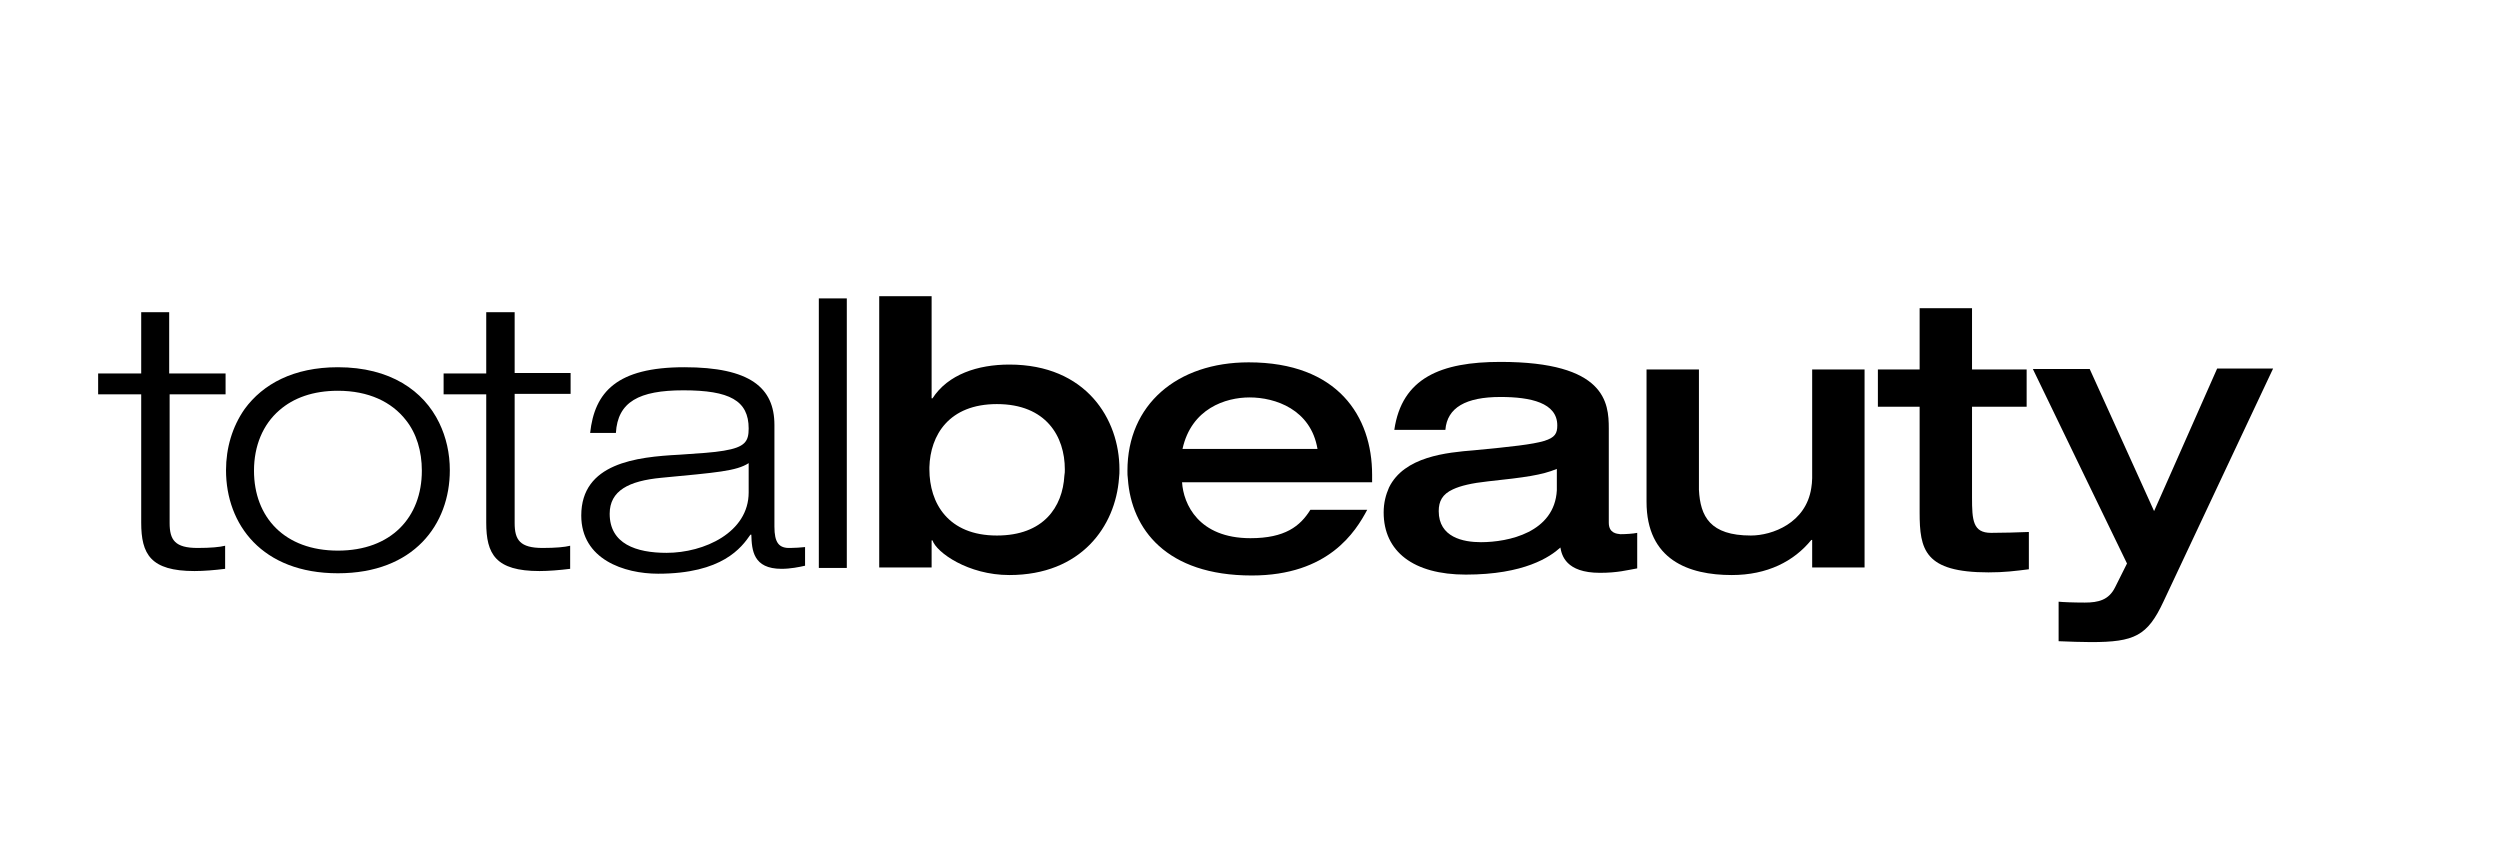
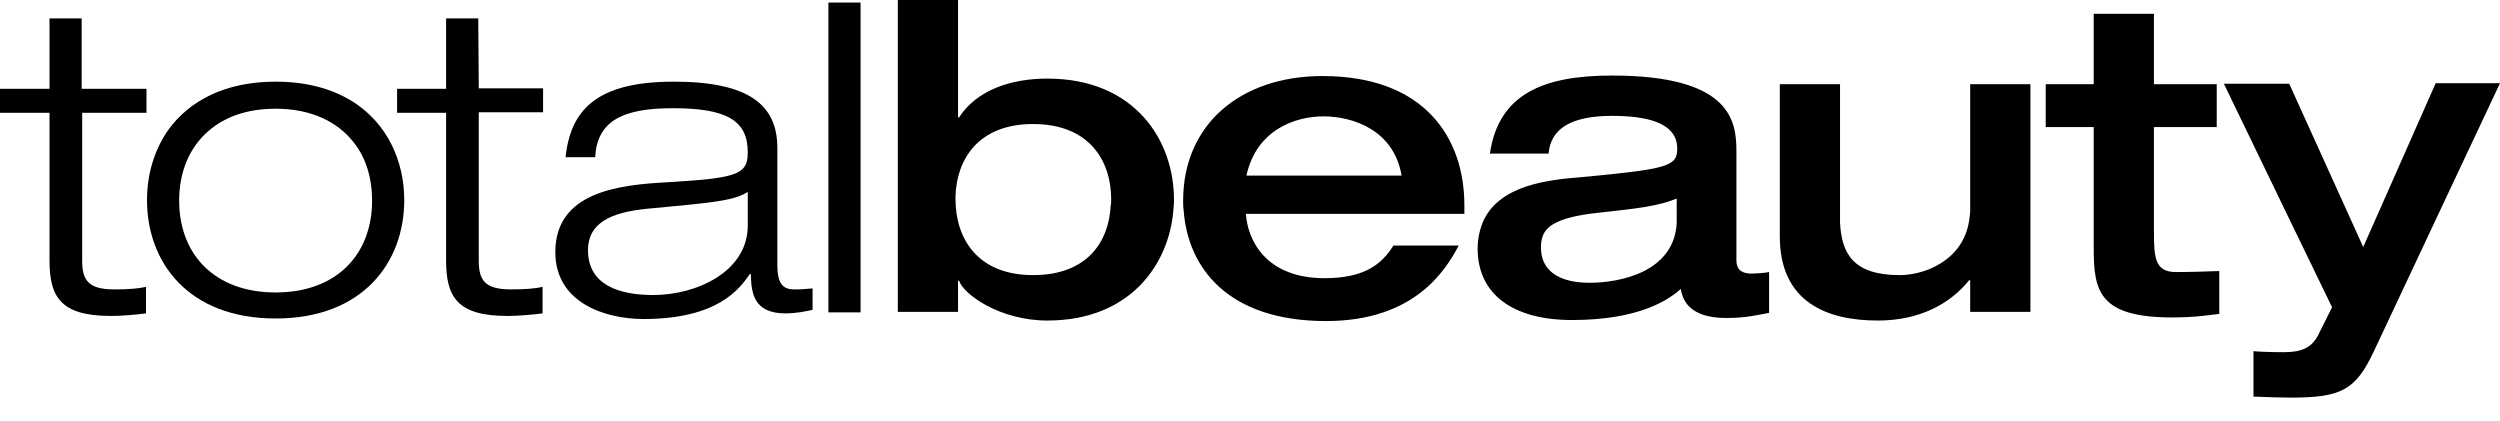
- <svg xmlns="http://www.w3.org/2000/svg" version="1.1" id="Layer_1" x="0px" y="0px" viewBox="0 0 563 192" style="enable-background:new 0 0 563 192;" xml:space="preserve">
+ <svg xmlns="http://www.w3.org/2000/svg" version="1.1" id="Layer_1" x="0px" y="0px" viewBox="0 0 489.8 82.3" style="enable-background:new 0 0 489.8 82.3;" xml:space="preserve">
  <g>
-     <path d="M174.4,118.6v-16.1v-6.8c0-8.4-5.5-13-20.3-13c-15.2,0-20.2,5.6-21.2,14.8h5.8c0.4-7,5.2-9.6,15.2-9.6   c10.4,0,14.7,2.3,14.7,8.6c0,2.9-0.8,4.2-5.6,5c-2.3,0.4-5.5,0.6-10,0.9c-9.7,0.5-22.1,1.9-22.1,13.7c0,9.9,9.7,13.1,17.3,13.1   c14.5,0,18.8-5.9,20.8-8.8h0.2c0.1,3.5,0.4,7.7,6.8,7.7c2,0,4-0.4,5.3-0.7v-4.2c-1.1,0.1-2.2,0.2-3.3,0.2   C175.4,123.5,174.4,122.2,174.4,118.6z M168.6,110.9c0,9-10,13.6-18.5,13.6c-6.8,0-12.8-2-12.8-8.8c0-5.2,4.3-7.4,11.6-8.1   c12.6-1.2,16.9-1.5,19.7-3.3V110.9z" />
-     <path d="M362.3,117.7v-7.2v-14c0-5.8-0.7-15-24.4-15c-13.4,0-22.2,3.6-23.9,15.3h11.5c0.4-5,4.6-7.4,12.4-7.4   c6.8,0,12.8,1.3,12.8,6.4c0,3.5-1.8,4-18.7,5.6c-6.2,0.5-15.8,1.4-19.2,8.4c-0.7,1.6-1.2,3.4-1.2,5.6c0,8.8,6.7,14,18.5,14   c13.2,0,19-4,21.3-6.1c0.3,1.7,1.2,5.7,8.9,5.7c4,0,6.1-0.6,8.4-1V120c-0.9,0.2-2.7,0.3-3.8,0.3   C364.1,120.2,362.3,120.1,362.3,117.7z M333.5,122.1c-4,0-9.5-1.1-9.5-7c0-2.2,0.8-3.8,3.2-4.9c1.7-0.8,4.2-1.4,7.9-1.8   c8.4-0.9,12.1-1.4,15.5-2.8v4.3c0,0.2,0,0.3,0,0.5C350.1,119.9,339.7,122.1,333.5,122.1z" />
-     <path d="M444.1,112v-3.4v-17h12.3v-8.4h-12.3V69.4h-11.8v13.8h-9.4v8.4h9.4v17.5v6.3c0,8.4,1.1,13.5,15.5,13.5   c3.6,0,5.9-0.3,9.1-0.7v-8.4c-2.8,0.1-5.6,0.2-8.5,0.2C444.3,120,444.1,117.2,444.1,112z" />
-     <path d="M38.1,70.3h-6.3v13.8h-9.7v4.7h9.7v6v22.9c0,7.1,2.1,10.9,12,10.9c2.1,0,4.5-0.2,6.9-0.5v-5.2c-1.2,0.3-3.2,0.5-6.2,0.5   c-5.1,0-6.3-1.8-6.3-5.6V93.1v-4.3h12.6v-4.7H38.1V70.3z" />
-     <path d="M76.1,82.7c-10,0-16.9,3.8-21,9.4c-2.8,4-4.2,8.8-4.2,13.8c0,12.2,8.1,23.2,25.2,23.2c17.1,0,25.2-11,25.2-23.2   c0-3.8-0.8-7.4-2.4-10.7C95.4,88,87.9,82.7,76.1,82.7z M76.1,124c-12,0-18.9-7.5-18.9-18c0-5.6,2-10.4,5.7-13.6   c3.2-2.8,7.6-4.4,13.2-4.4c6.9,0,12.1,2.5,15.3,6.6c2.4,3,3.6,7,3.6,11.4C95,116.5,88.1,124,76.1,124z" />
-     <path d="M115.8,70.3h-6.3v13.8h-9.6v4.7h9.6v7.5v21.4c0,7.1,2.1,10.9,12,10.9c2,0,4.5-0.2,6.9-0.5v-5.2c-1.2,0.3-3.2,0.5-6.2,0.5   c-5.1,0-6.3-1.8-6.3-5.6V96.9v-8.2h12.6v-4.7h-12.6V70.3z" />
-     <polygon points="184.4,103.3 184.4,127.9 190.7,127.9 190.7,103.8 190.7,67.2 184.4,67.2  " />
-     <path d="M227.3,82.1c-7.1,0-13.8,2.2-17.3,7.6h-0.2V66.7H198v37.6v23.5h11.8v-6.1h0.2c0.9,2.7,8,7.8,17.3,7.8   c16.2,0,23.9-11,24.7-21.8c0.1-0.7,0.1-1.4,0.1-2C252.1,94.4,244.6,82.1,227.3,82.1z M224.5,120.6c-11,0-15.2-7.3-15.2-14.9   c0-0.2,0-0.4,0-0.5c0.2-7.2,4.4-14.2,15.2-14.2c11.1,0,15.3,7.3,15.3,14.7c0,0.5,0,0.9-0.1,1.4C239.3,114.2,235,120.6,224.5,120.6z   " />
-     <path d="M281.2,81.6c-16.1,0-27.3,9.5-27.3,24.4c0,0.6,0,1.3,0.1,1.9c0.8,11.2,8.6,21.7,27.9,21.7c17.3,0,23.4-9.9,26-14.8h-12.8   c-2.3,3.7-5.7,6.4-13.5,6.4c-11.7,0-15.1-7.7-15.4-12.6h2H309v-1.7C309,93.8,301.3,81.6,281.2,81.6z M266.3,101.1   c2-9.1,9.7-11.6,15.1-11.6c5.8,0,13.8,2.7,15.3,11.6H266.3z" />
-     <path d="M408.1,107.7c0,0.8-0.1,1.5-0.2,2.2c-1.2,7.9-8.8,10.7-13.6,10.7c-9.2,0-11.4-4.3-11.7-10.3c0-0.6,0-1.1,0-1.7V83.2h-11.8   v27.2v2.6c0,13.1,9.5,16.5,19.2,16.5c8,0,14-3.1,17.9-7.9h0.2v6.2h11.8v-18.3V83.2h-11.8V107.7z" />
-     <path d="M489,106.3l-3.9,8.8l-3.8-8.4l-10.7-23.6h-12.8l11.7,24.2l9.5,19.6l-2.7,5.4c-1.4,2.8-3.7,3.4-6.8,3.4   c-2.6,0-5-0.1-5.9-0.2v8.9c2.3,0.1,5.4,0.2,7.3,0.2c9.8,0,12.7-1.4,16.3-9.1l14.2-30.2l10.5-22.3h-12.6L489,106.3z" />
+     <path d="M152.3,51.9V35.8V29c0-8.4-5.5-13-20.3-13c-15.2,0-20.2,5.6-21.2,14.8h5.8c0.4-7,5.2-9.6,15.2-9.6   c10.4,0,14.7,2.3,14.7,8.6c0,2.9-0.8,4.2-5.6,5c-2.3,0.4-5.5,0.6-10,0.9c-9.7,0.5-22.1,1.9-22.1,13.7c0,9.9,9.7,13.1,17.3,13.1   c14.5,0,18.8-5.9,20.8-8.8h0.2c0.1,3.5,0.4,7.7,6.8,7.7c2,0,4-0.4,5.3-0.7v-4.2c-1.1,0.1-2.2,0.2-3.3,0.2   C153.3,56.8,152.3,55.5,152.3,51.9z M146.5,44.2c0,9-10,13.6-18.5,13.6c-6.8,0-12.8-2-12.8-8.8c0-5.2,4.3-7.4,11.6-8.1   c12.6-1.2,16.9-1.5,19.7-3.3V44.2z" />
+     <path d="M340.2,51v-7.2v-14c0-5.8-0.7-15-24.4-15c-13.4,0-22.2,3.6-23.9,15.3h11.5c0.4-5,4.6-7.4,12.4-7.4c6.8,0,12.8,1.3,12.8,6.4   c0,3.5-1.8,4-18.7,5.6c-6.2,0.5-15.8,1.4-19.2,8.4c-0.7,1.6-1.2,3.4-1.2,5.6c0,8.8,6.7,14,18.5,14c13.2,0,19-4,21.3-6.1   c0.3,1.7,1.2,5.7,8.9,5.7c4,0,6.1-0.6,8.4-1v-8c-0.9,0.2-2.7,0.3-3.8,0.3C342,53.5,340.2,53.4,340.2,51z M311.4,55.4   c-4,0-9.5-1.1-9.5-7c0-2.2,0.8-3.8,3.2-4.9c1.7-0.8,4.2-1.4,7.9-1.8c8.4-0.9,12.1-1.4,15.5-2.8v4.3c0,0.2,0,0.3,0,0.5   C328,53.2,317.6,55.4,311.4,55.4z" />
+     <path d="M422,45.3v-3.4v-17h12.3v-8.4H422V2.7h-11.8v13.8h-9.4v8.4h9.4v17.5v6.3c0,8.4,1.1,13.5,15.5,13.5c3.6,0,5.9-0.3,9.1-0.7   v-8.4c-2.8,0.1-5.6,0.2-8.5,0.2C422.2,53.3,422,50.5,422,45.3z" />
+     <path d="M16,3.6H9.7v13.8H0v4.7h9.7v6V51c0,7.1,2.1,10.9,12,10.9c2.1,0,4.5-0.2,6.9-0.5v-5.2c-1.2,0.3-3.2,0.5-6.2,0.5   c-5.1,0-6.3-1.8-6.3-5.6V26.4v-4.3h12.6v-4.7H16V3.6z" />
+     <path d="M54,16c-10,0-16.9,3.8-21,9.4c-2.8,4-4.2,8.8-4.2,13.8c0,12.2,8.1,23.2,25.2,23.2s25.2-11,25.2-23.2   c0-3.8-0.8-7.4-2.4-10.7C73.3,21.3,65.8,16,54,16z M54,57.3c-12,0-18.9-7.5-18.9-18c0-5.6,2-10.4,5.7-13.6   c3.2-2.8,7.6-4.4,13.2-4.4c6.9,0,12.1,2.5,15.3,6.6c2.4,3,3.6,7,3.6,11.4C72.9,49.8,66,57.3,54,57.3z" />
+     <path d="M93.7,3.6h-6.3v13.8h-9.6v4.7h9.6v7.5V51c0,7.1,2.1,10.9,12,10.9c2,0,4.5-0.2,6.9-0.5v-5.2c-1.2,0.3-3.2,0.5-6.2,0.5   c-5.1,0-6.3-1.8-6.3-5.6V30.2V22h12.6v-4.7H93.8L93.7,3.6L93.7,3.6z" />
+     <polygon points="162.3,36.6 162.3,61.2 168.6,61.2 168.6,37.1 168.6,0.5 162.3,0.5  " />
+     <path d="M205.2,15.4c-7.1,0-13.8,2.2-17.3,7.6h-0.2V0h-11.8v37.6v23.5h11.8V55h0.2c0.9,2.7,8,7.8,17.3,7.8   c16.2,0,23.9-11,24.7-21.8c0.1-0.7,0.1-1.4,0.1-2C230,27.7,222.5,15.4,205.2,15.4z M202.4,53.9c-11,0-15.2-7.3-15.2-14.9   c0-0.2,0-0.4,0-0.5c0.2-7.2,4.4-14.2,15.2-14.2c11.1,0,15.3,7.3,15.3,14.7c0,0.5,0,0.9-0.1,1.4C217.2,47.5,212.9,53.9,202.4,53.9z" />
+     <path d="M259.1,14.9c-16.1,0-27.3,9.5-27.3,24.4c0,0.6,0,1.3,0.1,1.9c0.8,11.2,8.6,21.7,27.9,21.7c17.3,0,23.4-9.9,26-14.8H273   c-2.3,3.7-5.7,6.4-13.5,6.4c-11.7,0-15.1-7.7-15.4-12.6h2h40.8v-1.7C286.9,27.1,279.2,14.9,259.1,14.9z M244.2,34.4   c2-9.1,9.7-11.6,15.1-11.6c5.8,0,13.8,2.7,15.3,11.6H244.2z" />
+     <path d="M386,41c0,0.8-0.1,1.5-0.2,2.2c-1.2,7.9-8.8,10.7-13.6,10.7c-9.2,0-11.4-4.3-11.7-10.3c0-0.6,0-1.1,0-1.7V16.5h-11.8v27.2   v2.6c0,13.1,9.5,16.5,19.2,16.5c8,0,14-3.1,17.9-7.9h0.2v6.2h11.8V42.8V16.5H386V41z" />
+     <path d="M466.9,39.6l-3.9,8.8l-3.8-8.4l-10.7-23.6h-12.8l11.7,24.2l9.5,19.6l-2.7,5.4c-1.4,2.8-3.7,3.4-6.8,3.4   c-2.6,0-5-0.1-5.9-0.2v8.9c2.3,0.1,5.4,0.2,7.3,0.2c9.8,0,12.7-1.4,16.3-9.1l14.2-30.2l10.5-22.3h-12.6L466.9,39.6z" />
  </g>
</svg>
